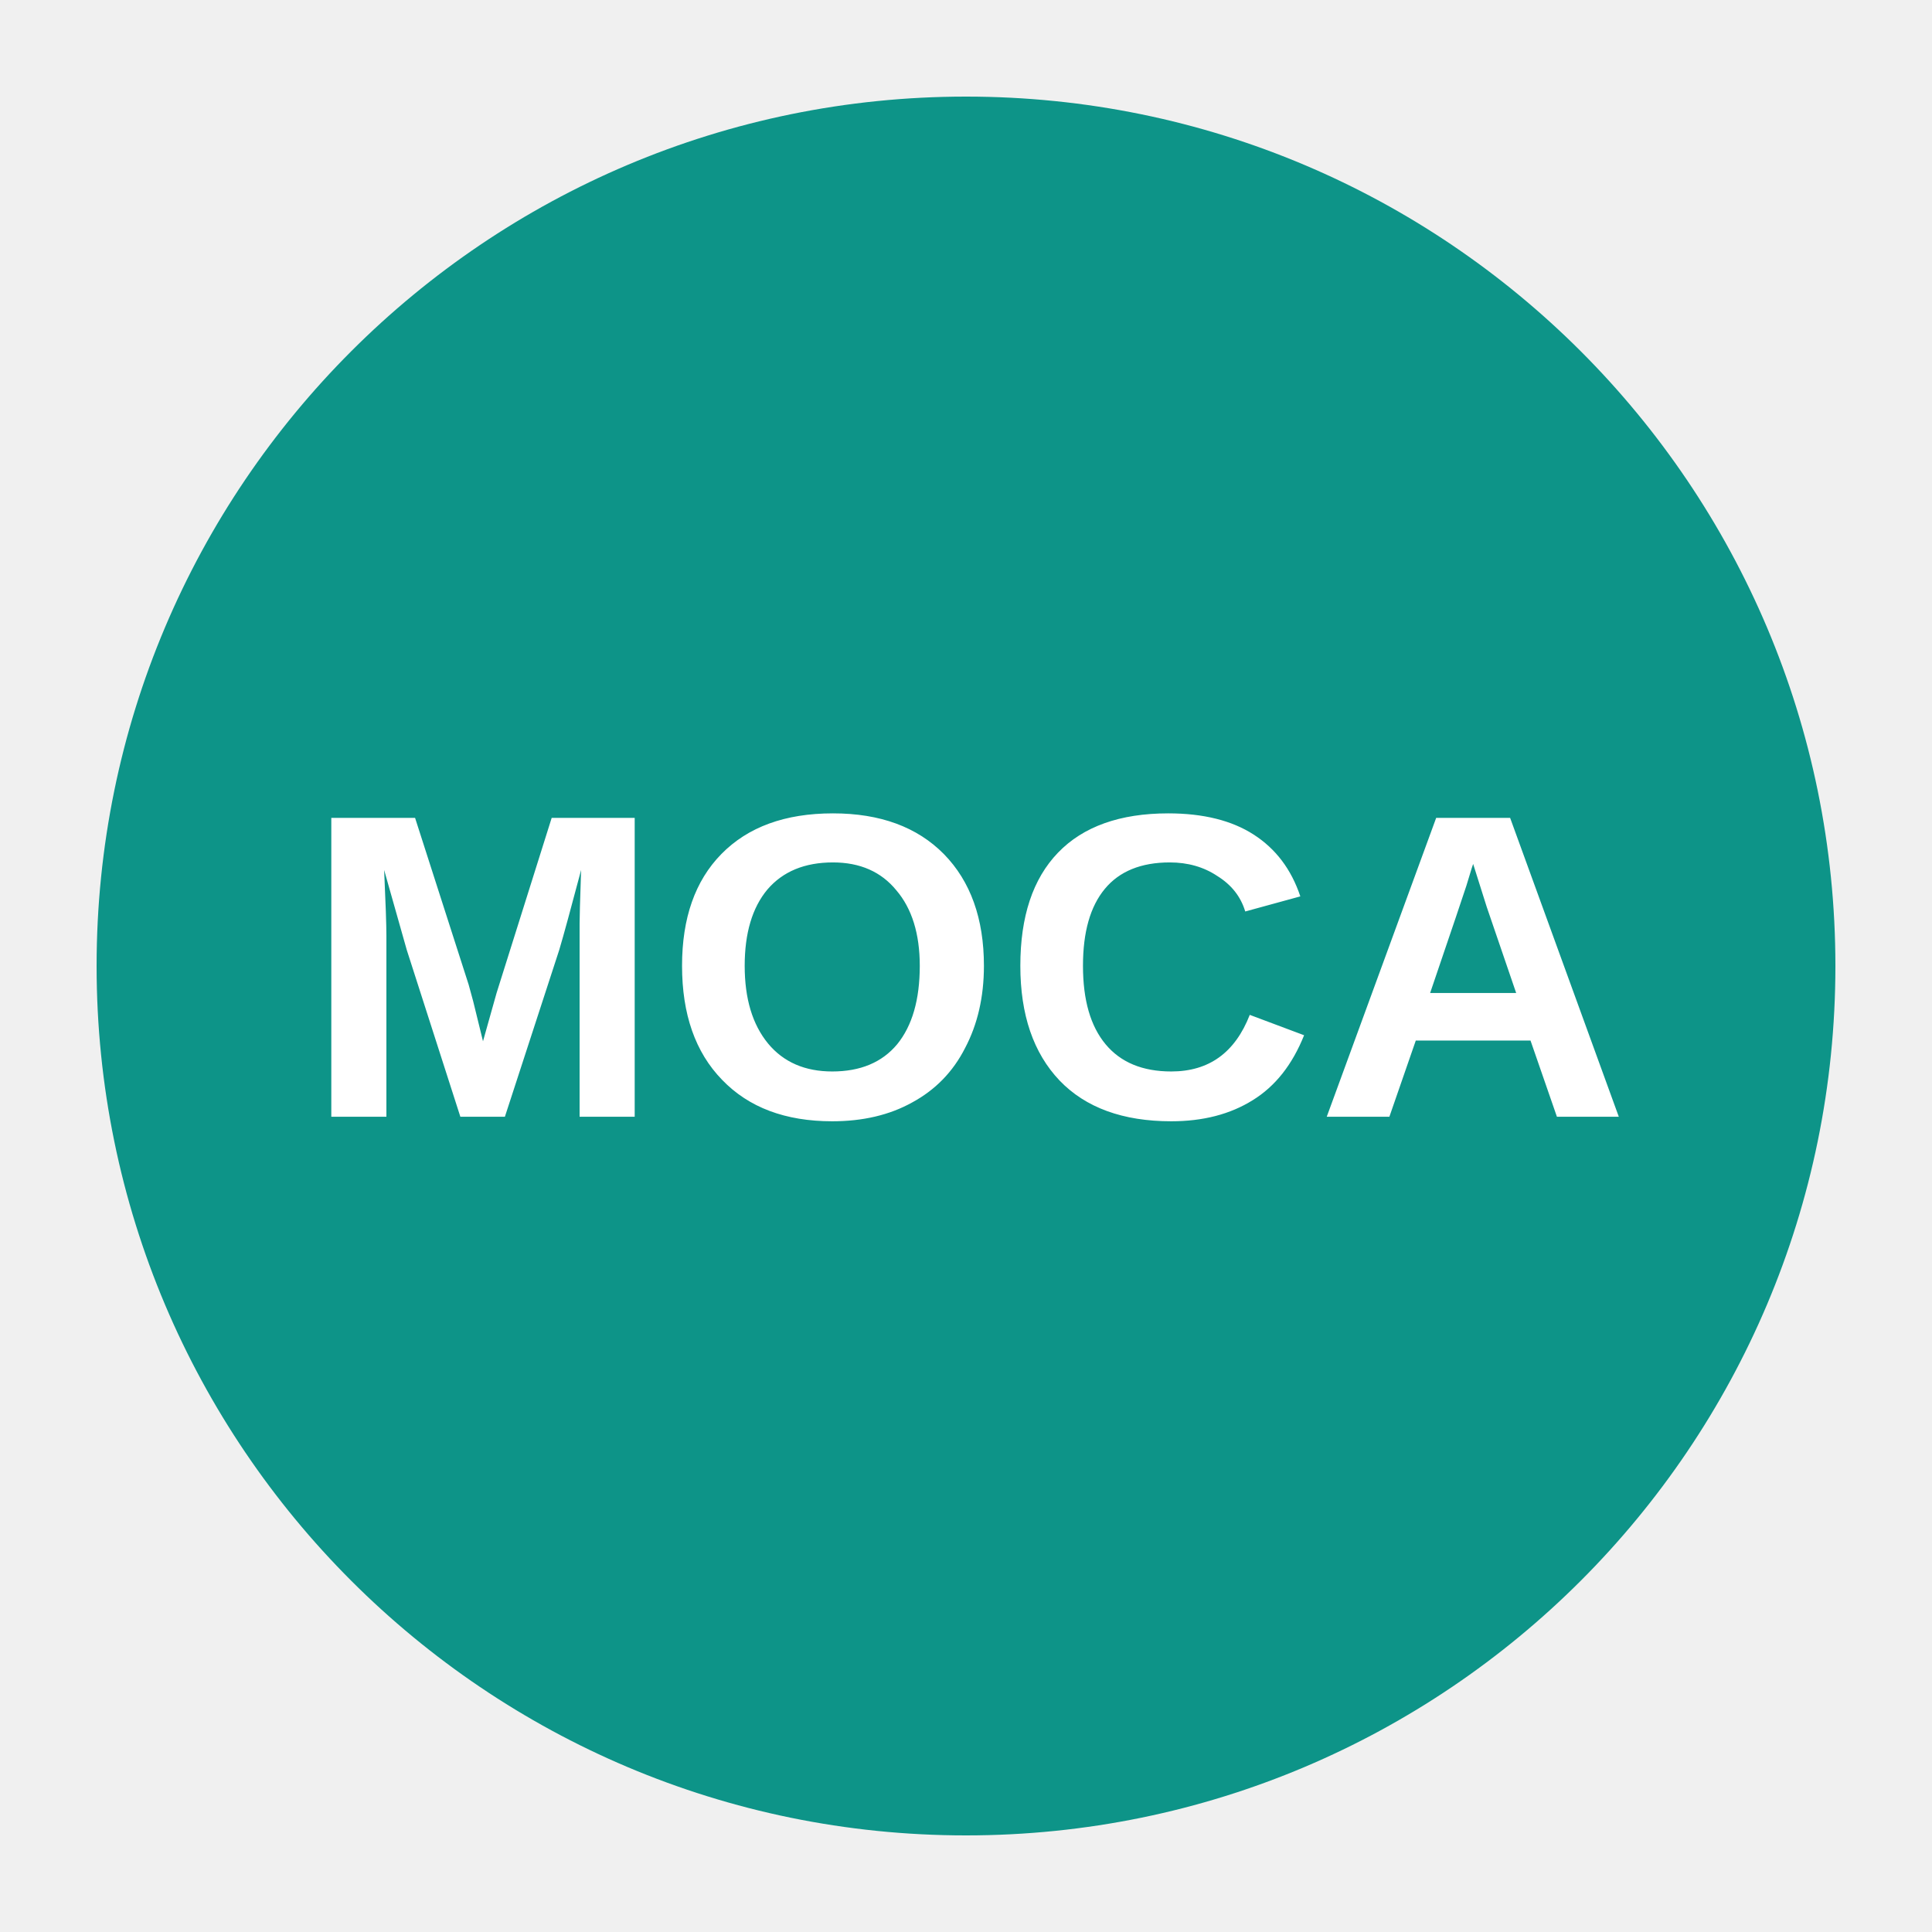
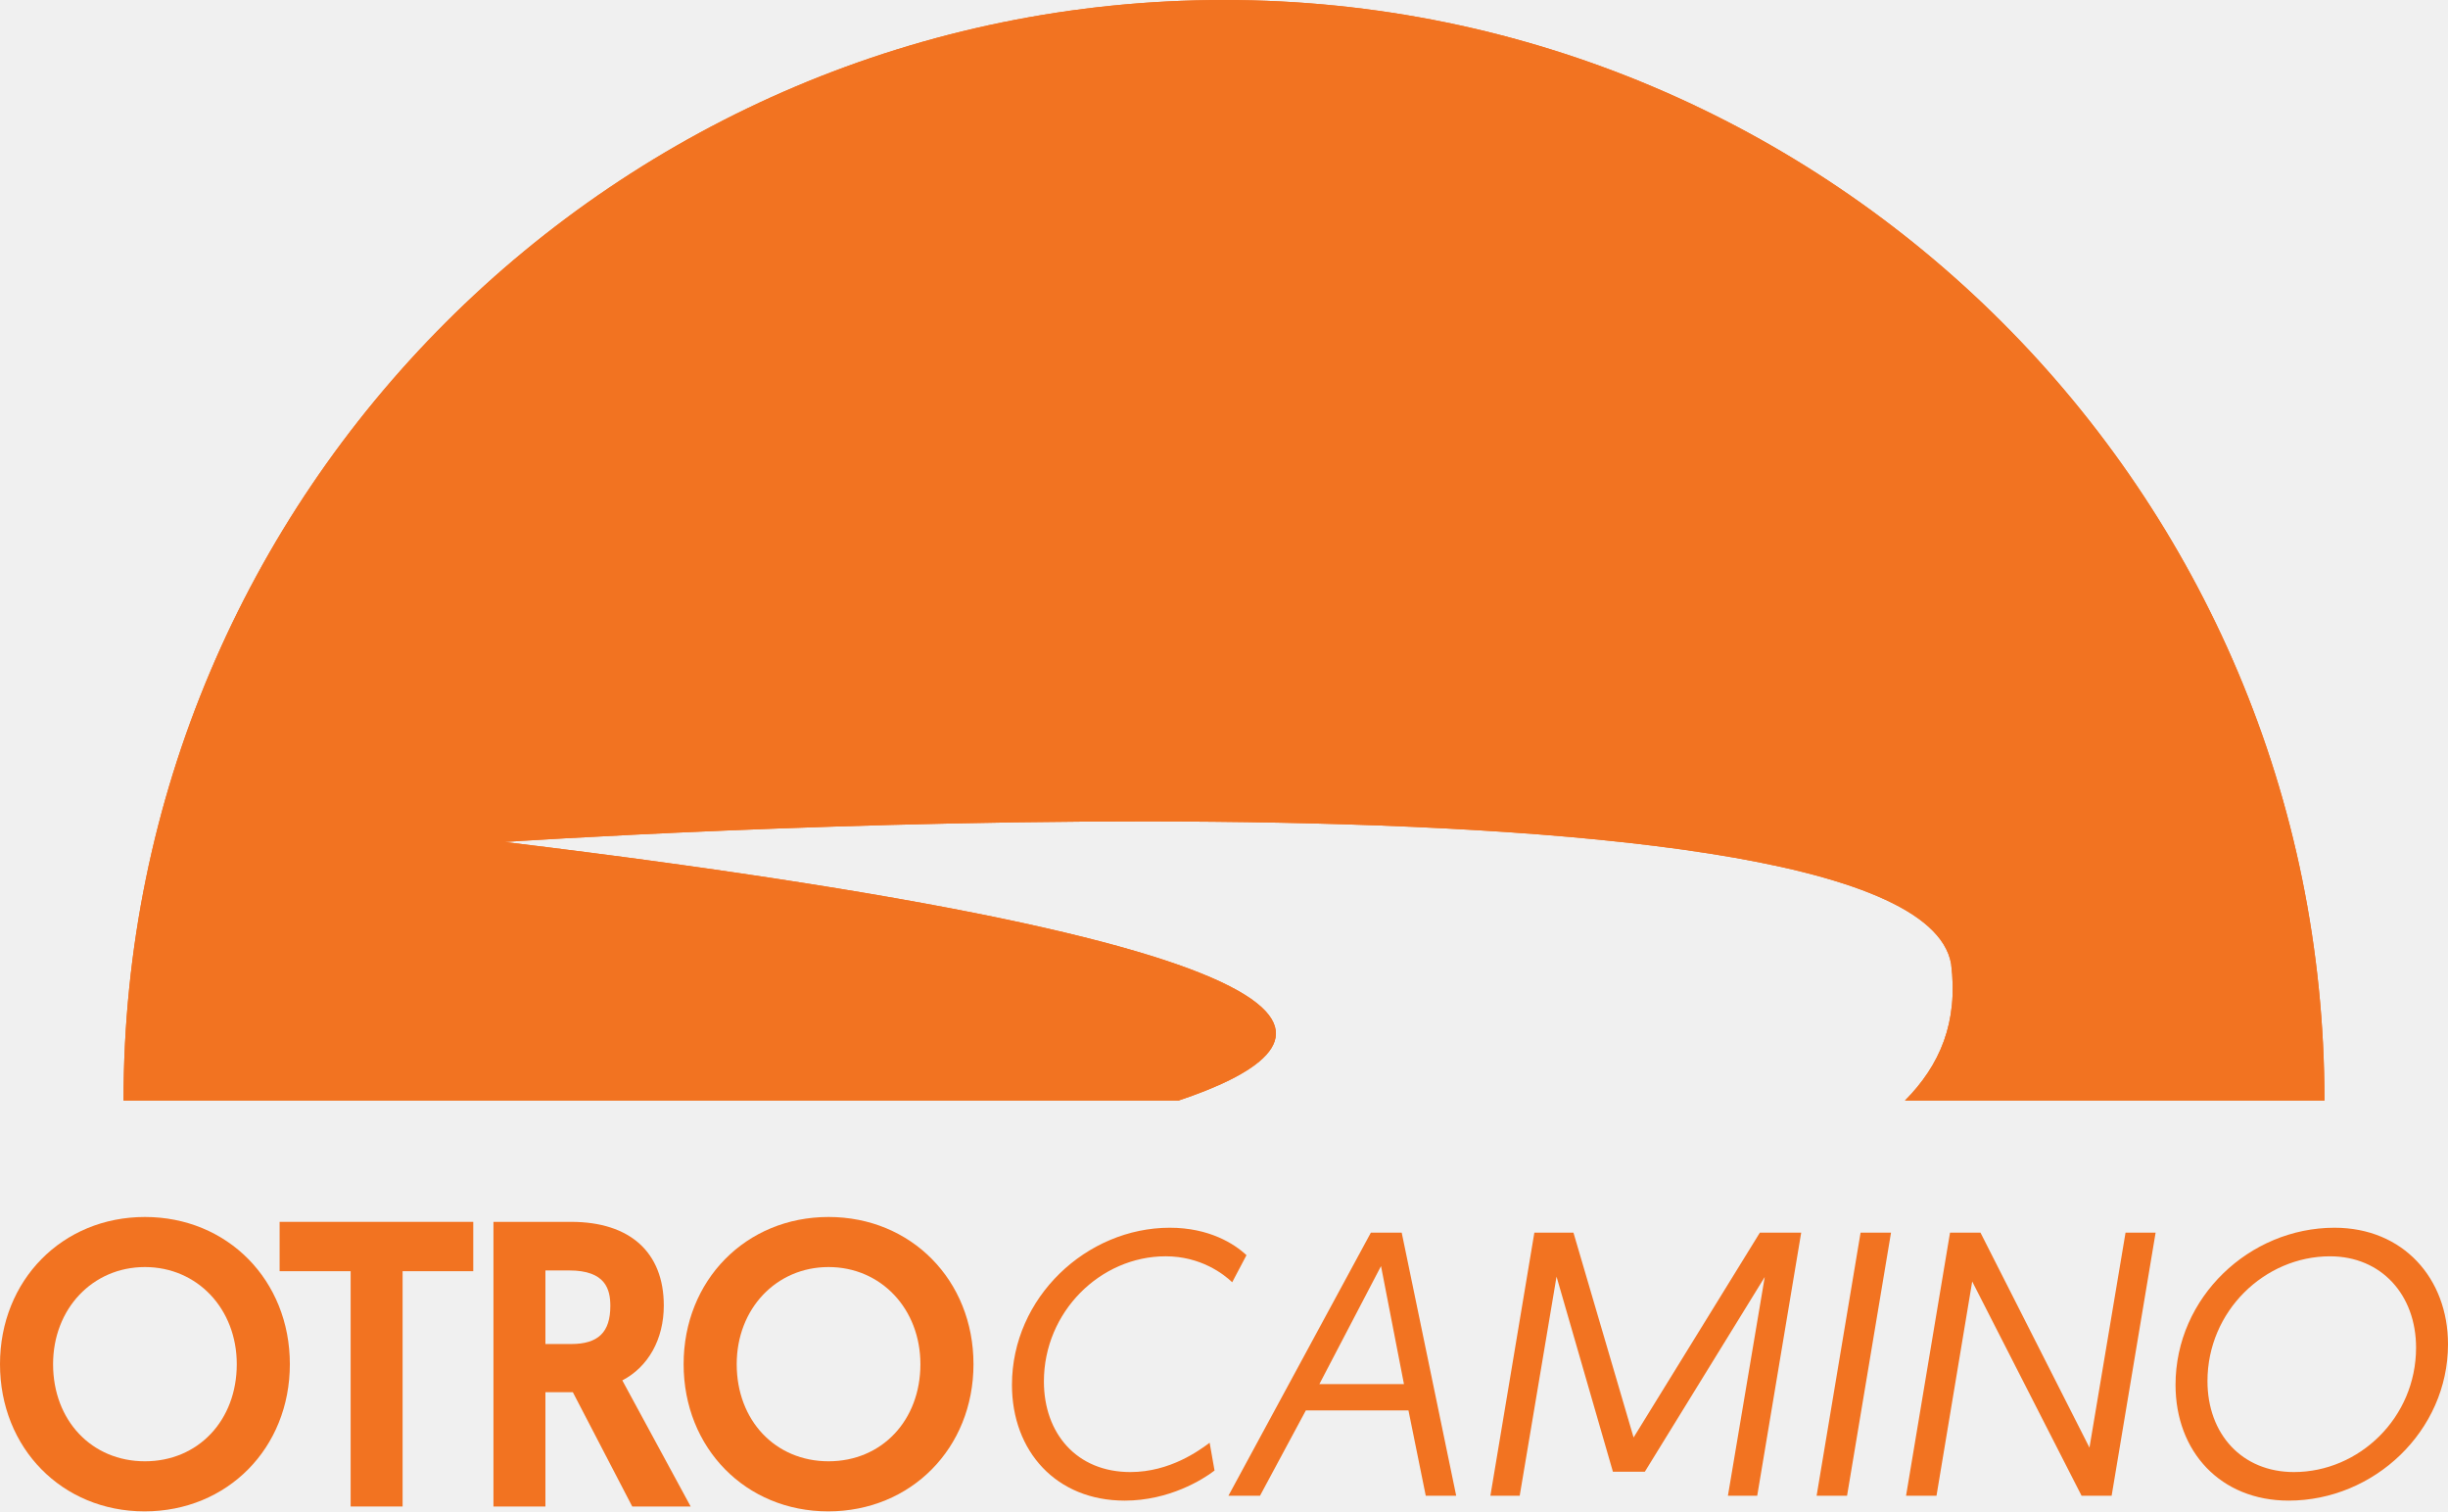
- <svg xmlns="http://www.w3.org/2000/svg" viewBox="0 0 40 40" width="40" height="40">
-   <circle cx="20" cy="20" r="18" fill="#0D9488" />
-   <text x="20" y="20" text-anchor="middle" dominant-baseline="central" fill="#FFFFFF" font-family="Arial, sans-serif" font-weight="bold" font-size="9">MOCA</text>
+ <svg xmlns="http://www.w3.org/2000/svg" version="1.1" id="Layer_1" x="0px" y="0px" width="295.583px" height="182.476px" viewBox="0 0 295.583 182.476" enable-background="new 0 0 295.583 182.476" xml:space="preserve">
+   <g>
+     <g>
+       <path fill="#F27321" d="M60.929,101.654c0,0,170.056-11.41,174.659,14.715c0.885,7.065-1.353,12.25-5.573,16.506h50.651    C280.667,59.49,221.176,0,147.792,0S14.917,59.49,14.917,132.875h127.39C160.201,126.878,172.879,115.215,60.929,101.654z" />
+     </g>
+     <g>
+       <path fill="#F27321" d="M60.929,101.654c0,0,170.056-11.41,174.659,14.715c0.885,7.065-1.353,12.25-5.573,16.506h50.651    C280.667,59.49,221.176,0,147.792,0S14.917,59.49,14.917,132.875h127.39C160.201,126.878,172.879,115.215,60.929,101.654z" />
+     </g>
+     <g>
+       <g>
+         <path fill="#F27321" d="M17.499,146.933C7.523,146.933,0,154.572,0,164.705c0,10.131,7.503,17.771,17.454,17.771     c10.002,0,17.545-7.64,17.545-17.771C34.999,154.572,27.476,146.933,17.499,146.933z M28.589,164.705     c0,6.793-4.664,11.724-11.09,11.724c-6.426,0-11.09-4.931-11.09-11.724c0-6.686,4.768-11.727,11.09-11.727     C23.822,152.979,28.589,158.02,28.589,164.705z" />
+         <polygon fill="#F27321" points="33.762,153.479 42.338,153.479 42.338,181.887 48.612,181.887 48.612,153.479 57.144,153.479      57.144,147.522 33.762,147.522    " />
+         <path fill="#F27321" d="M80.15,157.625c0-6.42-4.079-10.103-11.191-10.103h-9.377v34.364h6.274v-13.795h3.313l7.17,13.795h7.054     l-8.252-15.224C78.266,165.036,80.15,161.703,80.15,157.625z M73.695,157.67c0,3.182-1.461,4.602-4.736,4.602h-3.103v-8.884     h2.875C73.131,153.388,73.695,155.677,73.695,157.67z" />
+         <path fill="#F27321" d="M100.044,146.933c-9.977,0-17.5,7.64-17.5,17.772c0,10.131,7.503,17.771,17.454,17.771     c10.002,0,17.545-7.64,17.545-17.771C117.543,154.572,110.02,146.933,100.044,146.933z M100.044,176.429     c-6.426,0-11.09-4.931-11.09-11.724c0-6.686,4.768-11.727,11.09-11.727c6.323,0,11.09,5.041,11.09,11.727     C111.134,171.498,106.47,176.429,100.044,176.429z" />
+       </g>
+       <g>
+         <path fill="#F27321" d="M146.649,177.547c-1.407,1.089-5.491,3.631-10.846,3.631c-8.259,0-13.614-5.945-13.614-13.978     c0-10.573,9.031-18.969,19.06-18.969c4.765,0,7.805,1.951,9.258,3.313l-1.725,3.268c-1.044-0.998-3.812-3.132-8.032-3.132     c-7.896,0-14.704,6.717-14.704,15.112c0,6.263,3.948,10.937,10.438,10.937c4.81,0,8.35-2.632,9.575-3.54L146.649,177.547z" />
+       </g>
+       <g>
+         <path fill="#F27321" d="M157.675,170.286l-5.536,10.302h-3.812l17.199-31.766h3.722l6.58,31.766h-3.676l-2.088-10.302H157.675z      M166.751,152.86l-7.442,14.249h10.211L166.751,152.86z" />
+       </g>
+       <g>
+         <path fill="#F27321" d="M197.247,173.553l15.248-24.73h4.991l-5.31,31.766h-3.539l4.447-26.412l-14.477,23.508h-3.857     l-6.807-23.553l-4.447,26.457h-3.539l5.309-31.766h4.72L197.247,173.553z" />
+       </g>
+       <g>
+         <path fill="#F27321" d="M224.655,148.822h3.676l-5.309,31.766h-3.676L224.655,148.822z" />
+       </g>
+       <g>
+         <path fill="#F27321" d="M235.456,148.822h3.676l13.16,25.957l4.356-25.957h3.631l-5.31,31.766h-3.631l-13.205-25.867     l-4.311,25.867h-3.676L235.456,148.822z" />
+       </g>
+       <g>
+         <path fill="#F27321" d="M281.879,148.231c8.259,0,13.704,6.081,13.704,14.067c0,10.483-8.939,18.879-19.241,18.879     c-8.213,0-13.658-5.9-13.658-13.978C262.684,156.627,271.624,148.231,281.879,148.231z M276.978,177.729     c7.851,0,14.749-6.535,14.749-15.021c0-6.353-4.176-11.027-10.393-11.027c-7.896,0-14.794,6.626-14.794,15.066     C266.541,173.145,270.715,177.729,276.978,177.729z" />
+       </g>
+     </g>
+   </g>
</svg>
